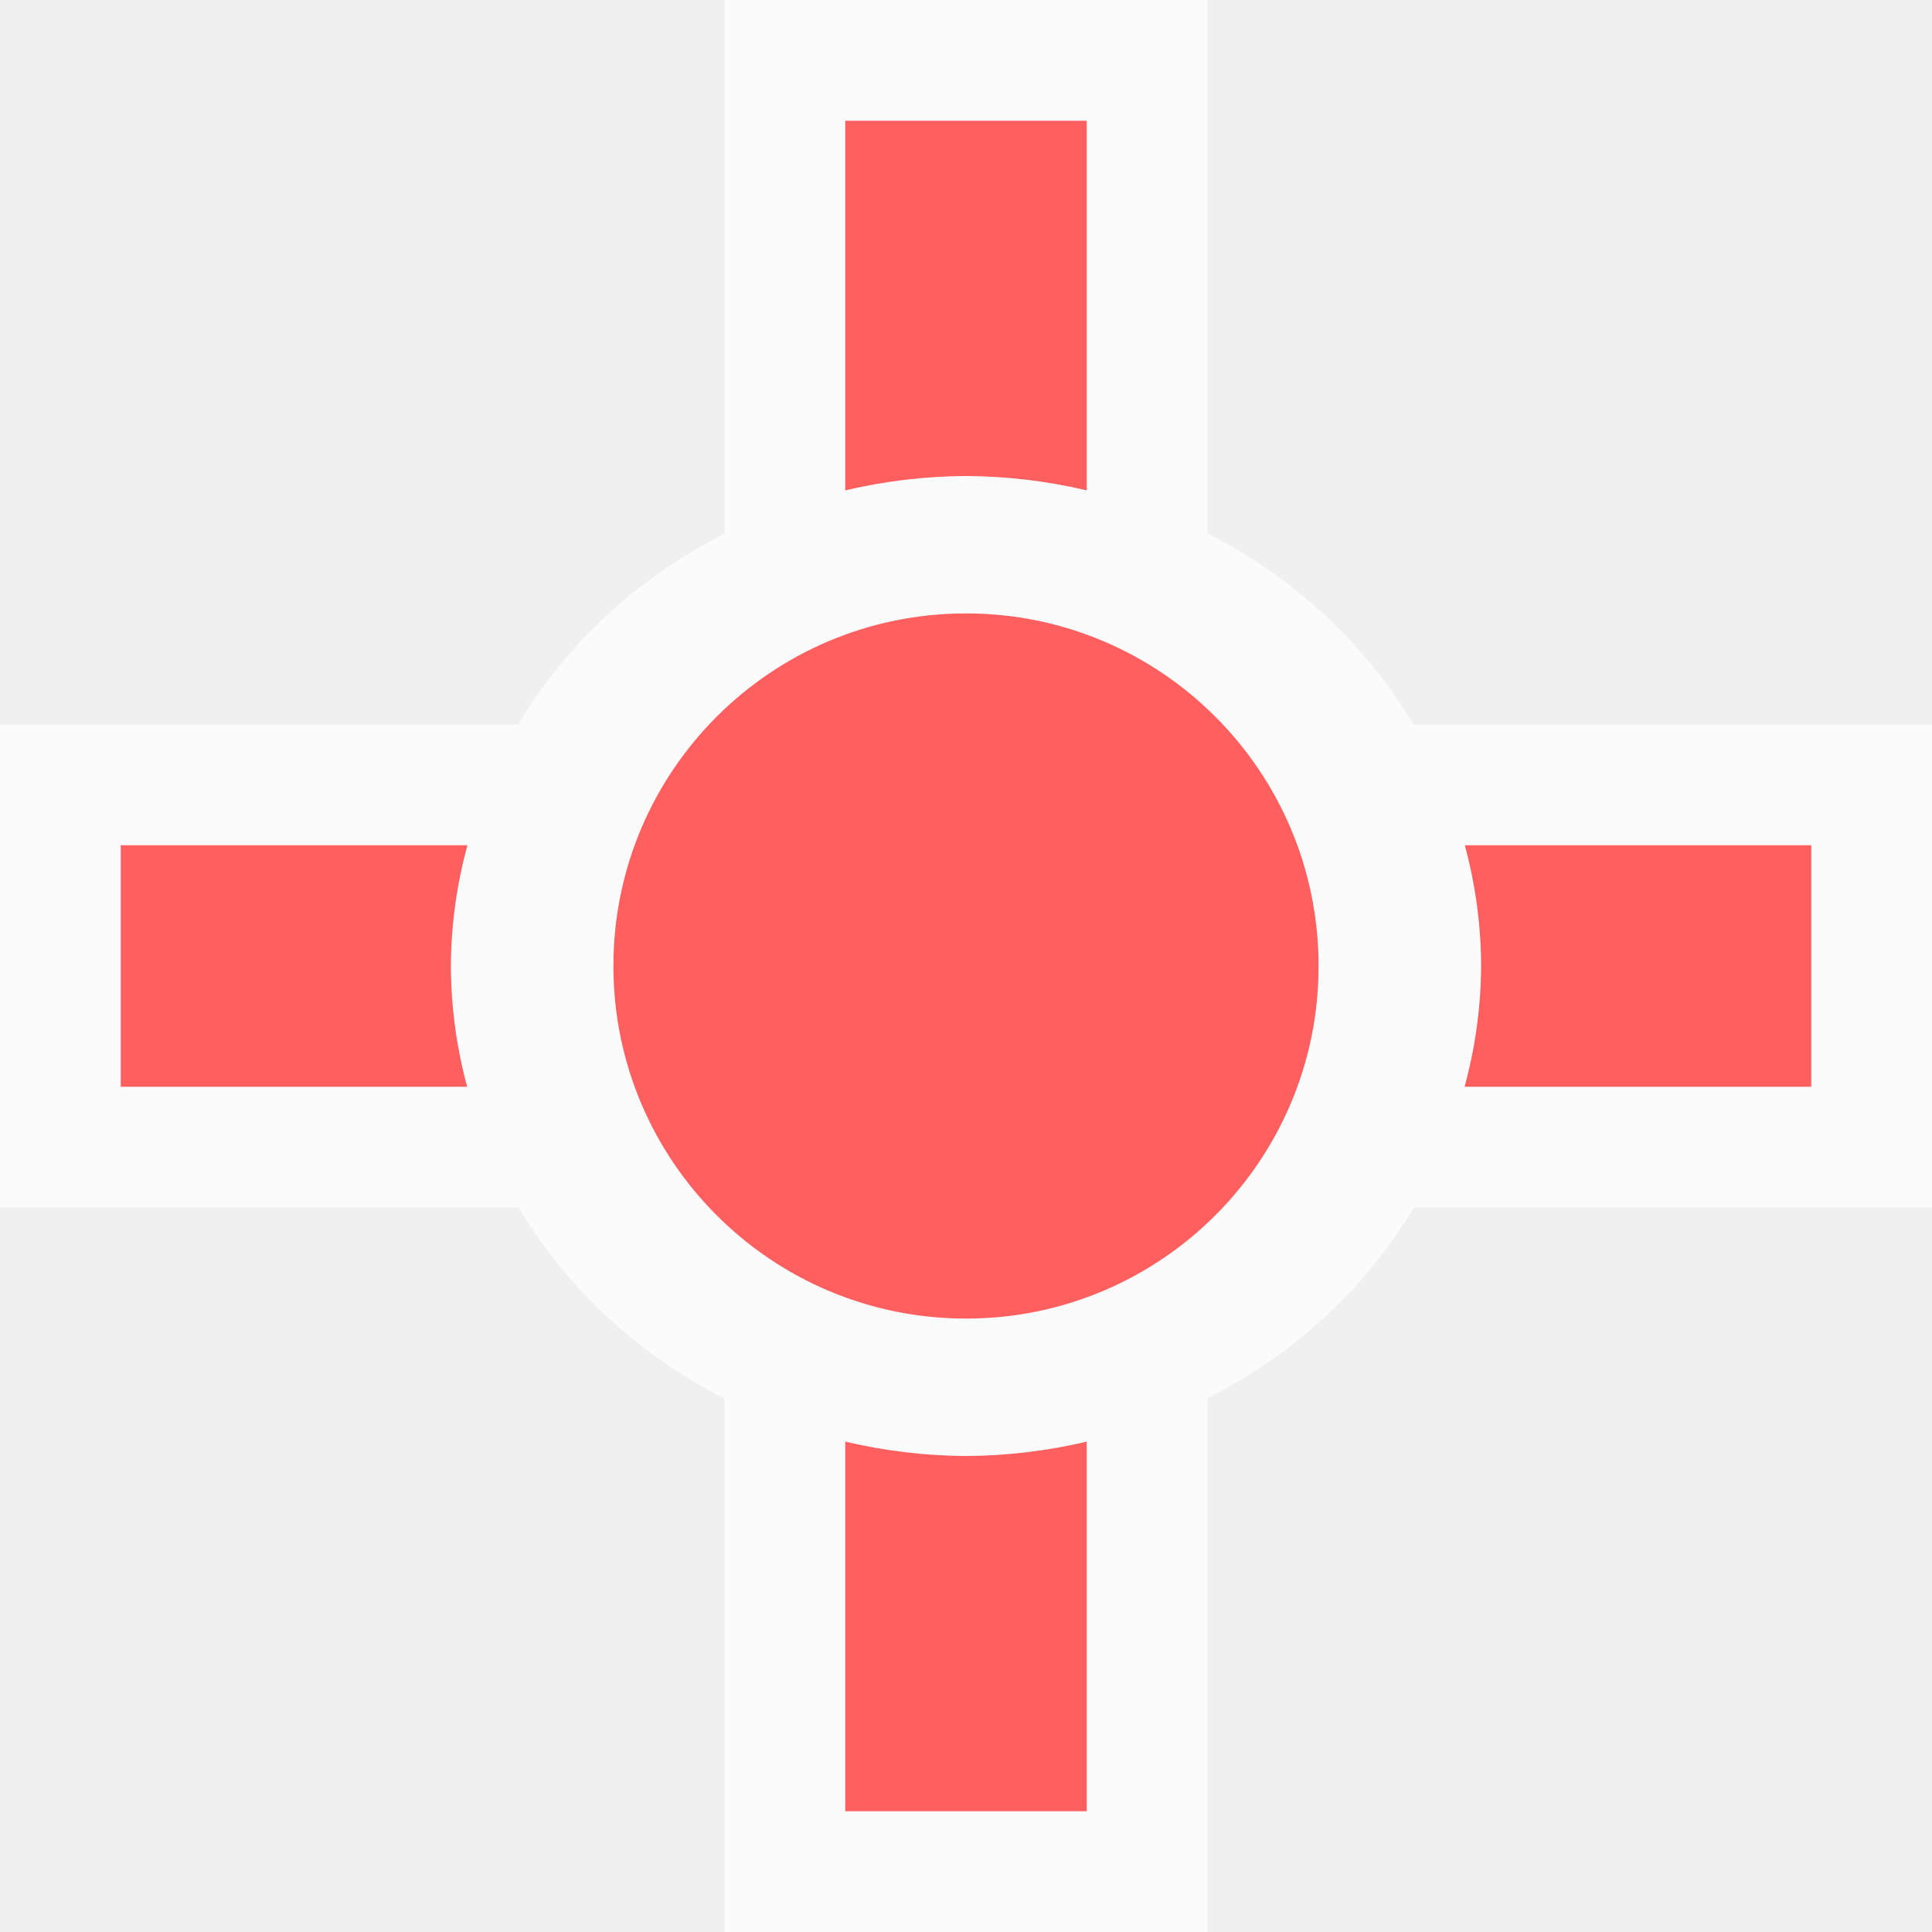
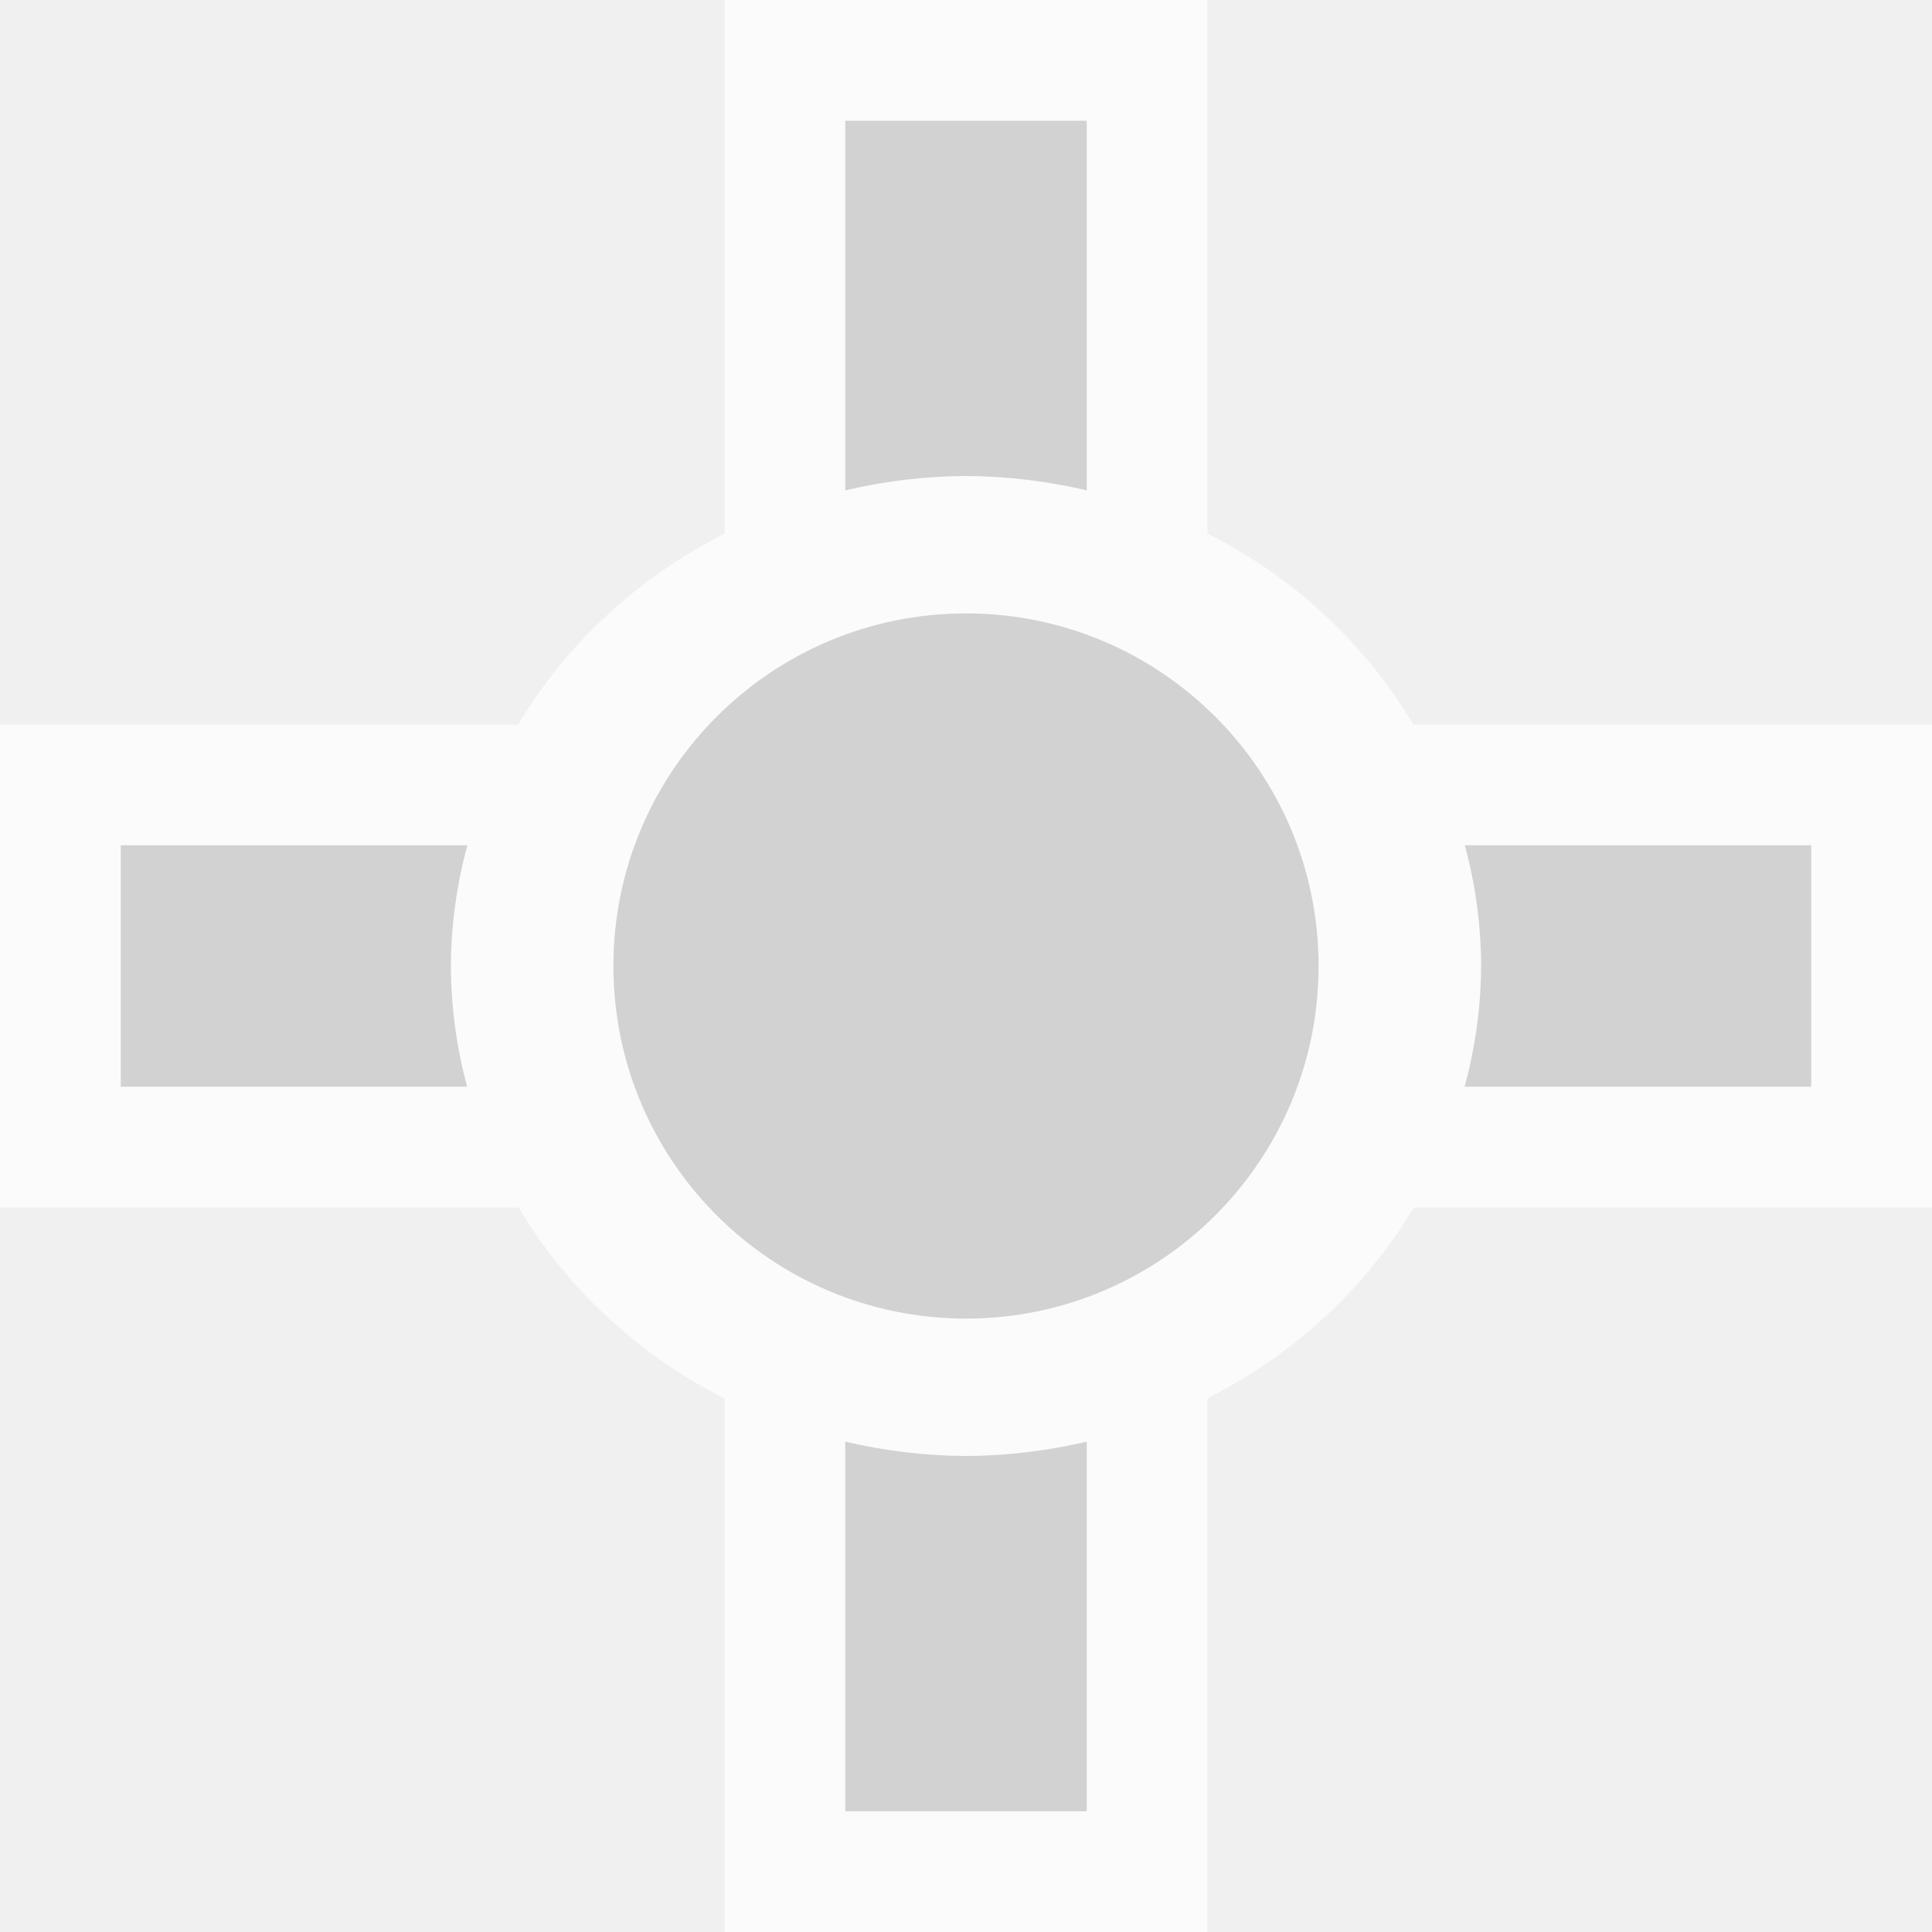
<svg xmlns="http://www.w3.org/2000/svg" height="16" viewBox="0 0 16 16" width="16">
-   <path d="m6 0v4.42a4.266 4.058 0 0 0 -1.709 1.58h-4.291v4h4.295a4.266 4.058 0 0 0 1.705 1.582v4.418h4v-4.42a4.266 4.058 0 0 0 1.709-1.58h4.291v-4h-4.295a4.266 4.058 0 0 0 -1.705-1.582v-4.418z" fill="#fff" fill-opacity=".706" />
-   <path d="m7 1v3.061a4.266 4.058 0 0 1 1-.119 4.266 4.058 0 0 1 1 .119v-3.061zm1 4.08a2.92 2.92 0 0 0 -2.92 2.92 2.92 2.92 0 0 0 2.92 2.92 2.92 2.92 0 0 0 2.92-2.92 2.92 2.92 0 0 0 -2.92-2.92zm-7 1.92v2h2.869a4.266 4.058 0 0 1 -.135-1 4.266 4.058 0 0 1 .137-1h-2.871zm11.131 0a4.266 4.058 0 0 1 .135 1 4.266 4.058 0 0 1 -.137 1h2.871v-2h-2.869zm-5.131 4.939v3.061h2v-3.061a4.266 4.058 0 0 1 -1 .119 4.266 4.058 0 0 1 -1-.119z" fill="#ff5f5f" />
+   <path d="m6 0v4.42a4.266 4.058 0 0 0 -1.709 1.58h-4.291v4h4.295a4.266 4.058 0 0 0 1.705 1.582v4.418h4v-4.42a4.266 4.058 0 0 0 1.709-1.58h4.291v-4h-4.295a4.266 4.058 0 0 0 -1.705-1.582v-4.418z" fill="#ffffff" fill-opacity="0.7" />
+   <path d="m7 1v3.061a4.266 4.058 0 0 1 1-.119 4.266 4.058 0 0 1 1 .119v-3.061zm1 4.08a2.92 2.92 0 0 0 -2.92 2.92 2.92 2.92 0 0 0 2.92 2.92 2.92 2.92 0 0 0 2.92-2.92 2.92 2.92 0 0 0 -2.92-2.92zm-7 1.92v2h2.869a4.266 4.058 0 0 1 -.135-1 4.266 4.058 0 0 1 .137-1h-2.871zm11.131 0a4.266 4.058 0 0 1 .135 1 4.266 4.058 0 0 1 -.137 1h2.871v-2h-2.869zm-5.131 4.939v3.061h2v-3.061a4.266 4.058 0 0 1 -1 .119 4.266 4.058 0 0 1 -1-.119z" fill="rgba(170,170,170,0.5)" />
</svg>
